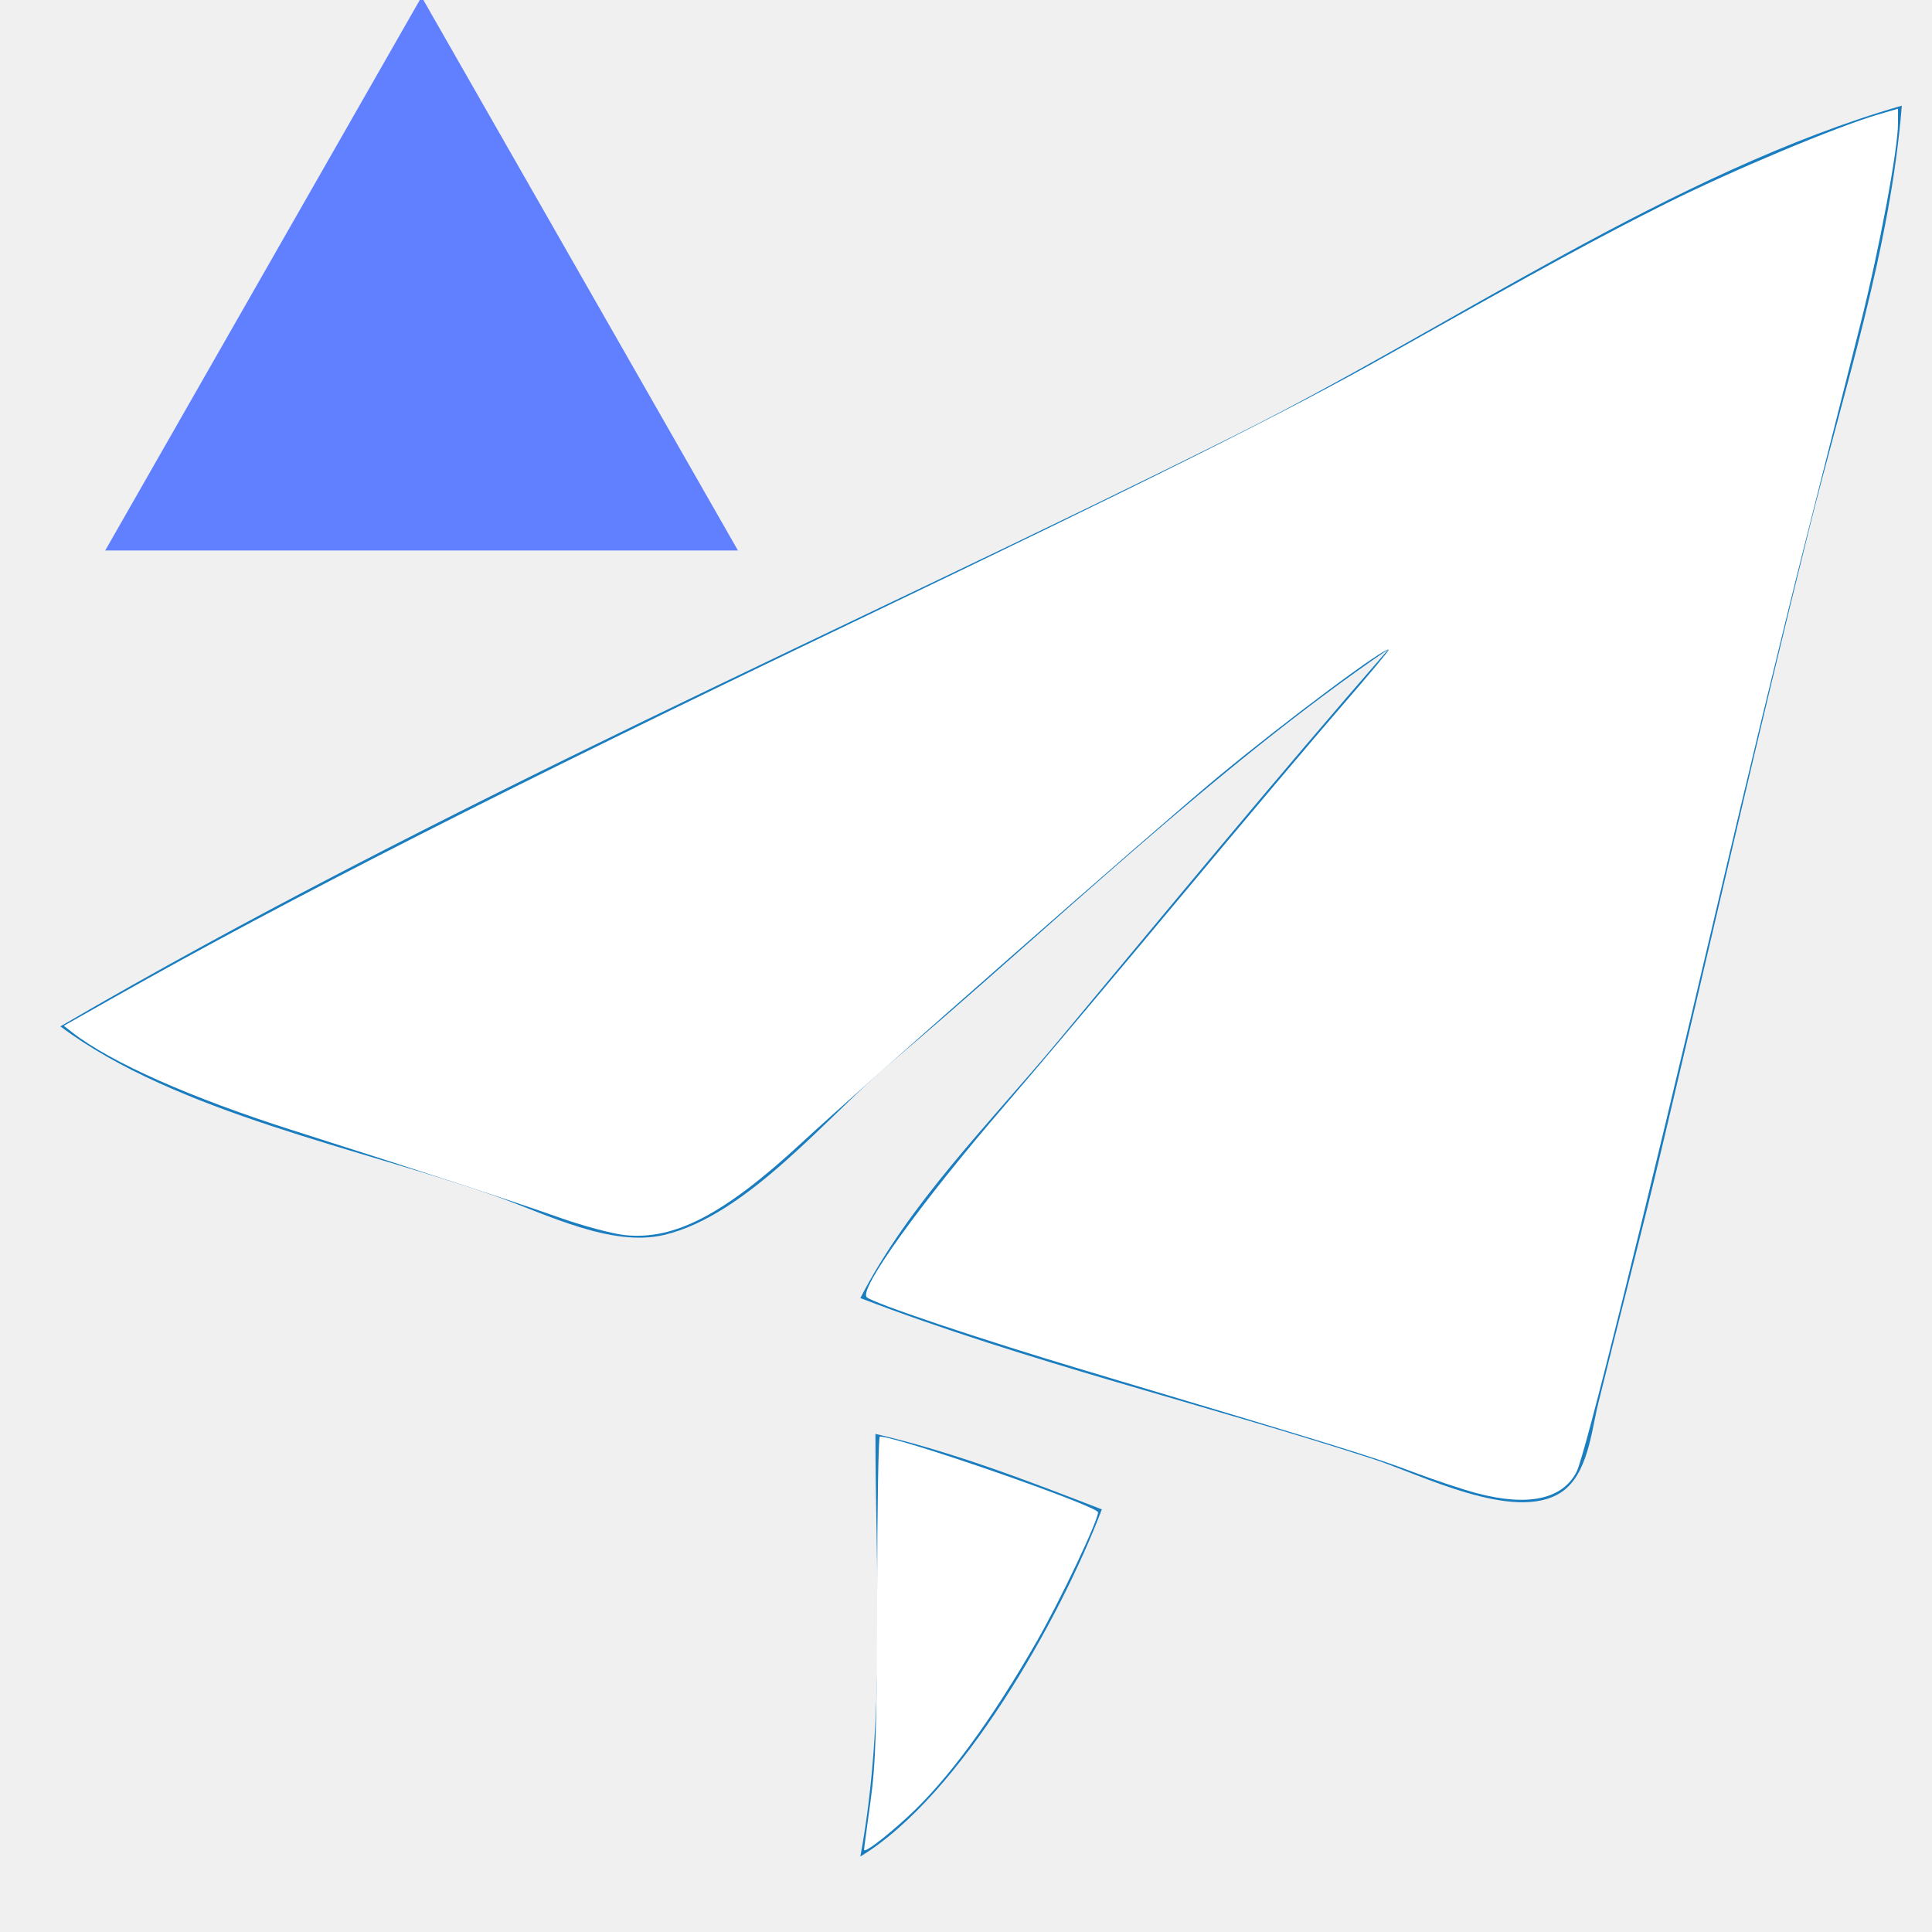
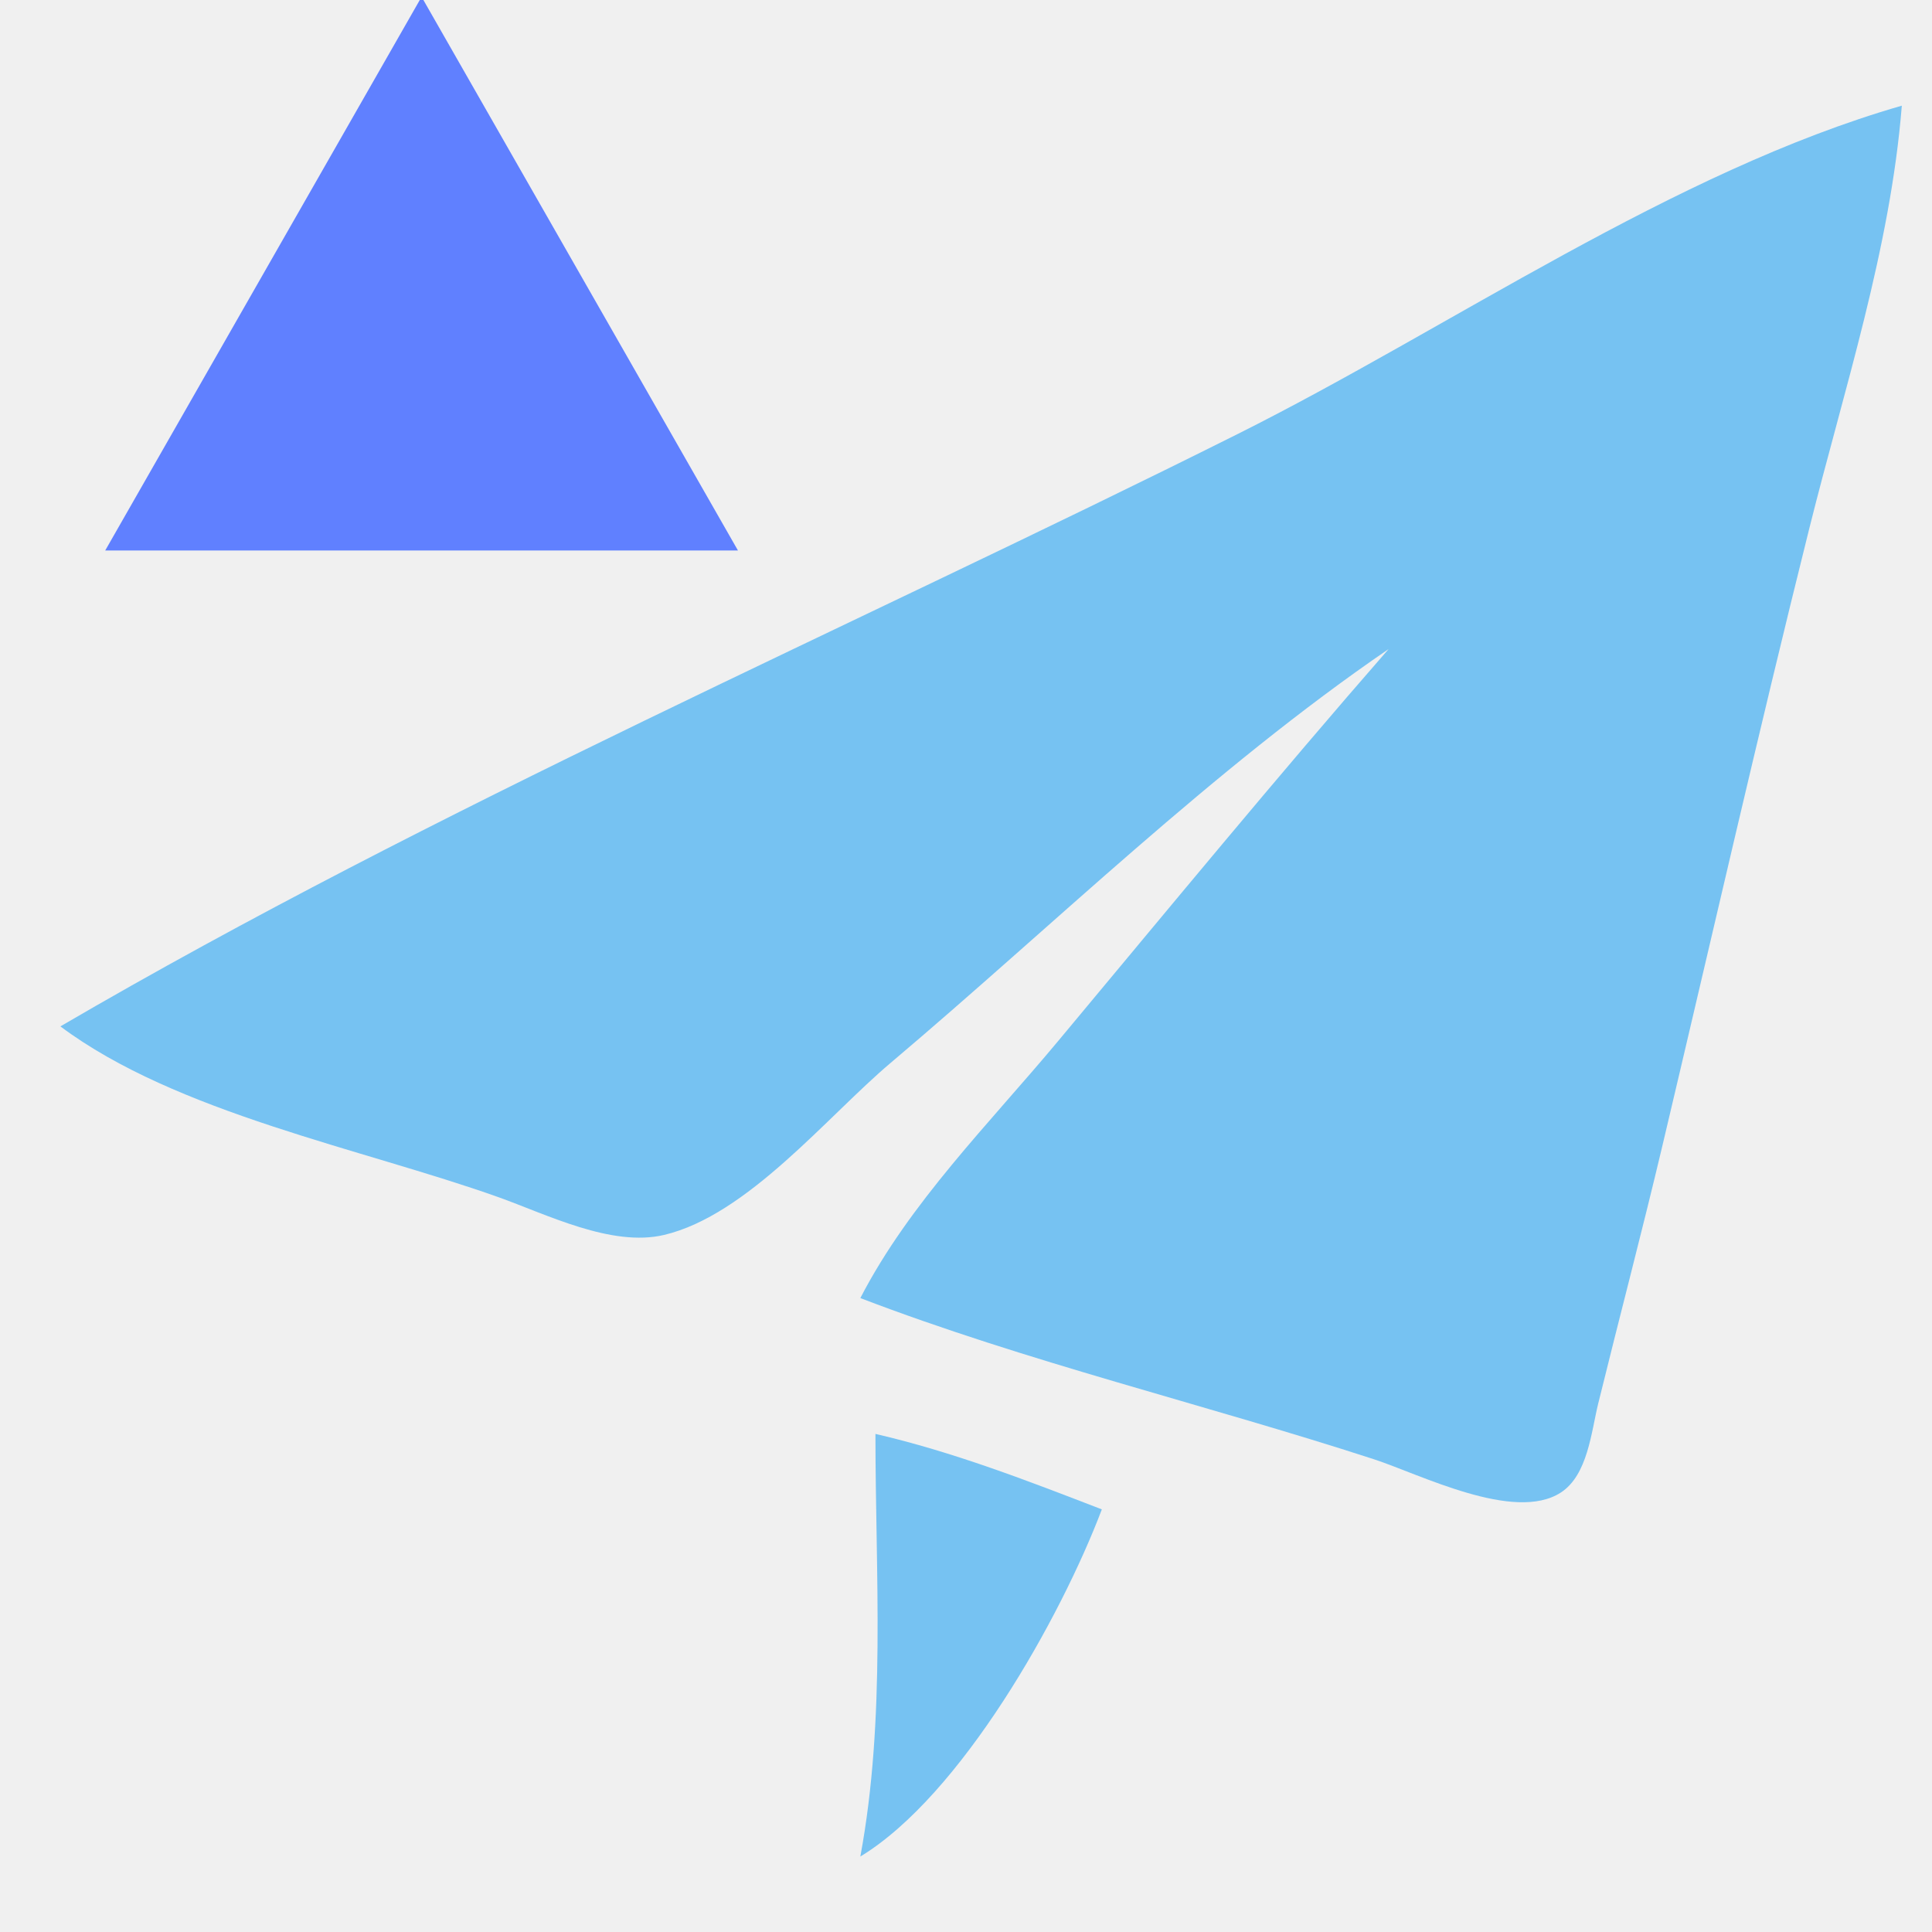
<svg xmlns="http://www.w3.org/2000/svg" width="128" height="128">
-   <g>
-     <rect x="-1" y="-1" width="215.337" height="215.337" id="canvas_background" fill="none" />
+   <g class="layer">
+     <rect fill="none" height="130" id="canvas_background" width="130" x="-1" y="-1" />
  </g>
-   <g>
-     <path d="m4,68c7.678,5.744 19.959,8.09 29,11.308c3.225,1.148 7.512,3.333 11,2.509c5.526,-1.307 10.789,-7.834 15,-11.392c10.81,-9.134 21.323,-19.44 33,-27.424c-7.45,8.534 -14.661,17.3 -21.92,26c-4.526,5.425 -9.832,10.704 -13.08,17c11.072,4.239 22.726,7.009 34,10.67c3.063,0.995 9.324,4.219 12.411,2.212c1.782,-1.158 2.014,-4.014 2.472,-5.883c1.393,-5.67 2.886,-11.318 4.233,-16.999c3.239,-13.665 6.356,-27.375 9.757,-41c2.294,-9.187 5.374,-18.533 6.127,-28c-15.141,4.362 -29.887,14.696 -44,21.753c-25.886,12.943 -53.01,24.661 -78,39.247z" id="path4" fill="#197dbf" />
-     <path d="m58,95c0,9.296 0.702,18.831 -1,28c6.666,-4.044 13.265,-15.784 16,-23c-4.937,-1.904 -9.836,-3.805 -15,-5z" id="path8" fill="#197dbf" />
-     <path d="m97.873,98.938c-0.963,-0.254 -2.931,-0.91 -4.375,-1.459c-2.5,-0.95 -4.812,-1.665 -21.625,-6.686c-6.949,-2.075 -14.027,-4.452 -14.451,-4.853c-0.545,-0.515 3.571,-6.23 9.15,-12.706c2.1,-2.438 7.293,-8.594 11.54,-13.682c4.247,-5.088 9.109,-10.846 10.804,-12.796c1.695,-1.95 3.082,-3.615 3.082,-3.7c0,-0.385 -6.796,4.677 -11.332,8.439c-3.81,3.161 -23.516,20.481 -27.541,24.206c-5.127,4.745 -8.427,6.473 -11.71,6.13c-0.84,-0.088 -2.824,-0.62 -4.41,-1.183c-2.909,-1.032 -8.978,-3.018 -17.549,-5.742c-6.79,-2.158 -12.111,-4.517 -14.656,-6.498l-0.573,-0.446l3.338,-1.884c11.649,-6.575 25.834,-13.776 49.058,-24.905c19.781,-9.479 28.784,-13.977 35.25,-17.614c10.639,-5.983 14.148,-7.893 18.533,-10.088c4.305,-2.155 11.274,-5.078 14.03,-5.885l1.312,-0.384l0,0.962c0,1.73 -1.243,8.375 -2.489,13.306c-0.671,2.656 -2.345,9.274 -3.72,14.705c-1.375,5.431 -3.977,16.175 -5.783,23.875c-4.822,20.559 -8.747,36.367 -9.301,37.456c-0.928,1.824 -3.207,2.319 -6.582,1.43z" id="path15776" stroke-width="0.25" fill="#ffffff" />
-     <path d="m57.248,122.548c0,-0.089 0.192,-1.531 0.426,-3.205c0.345,-2.464 0.429,-5.052 0.438,-13.605c0.006,-5.809 0.086,-10.562 0.179,-10.562c1.2,-0.001 14.457,4.603 14.457,5.02c0,0.562 -2.486,5.801 -4.036,8.508c-3.031,5.29 -5.968,9.283 -8.596,11.685c-1.537,1.405 -2.868,2.406 -2.868,2.159z" id="path15778" stroke-width="0.25" fill="#ffffff" />
-     <path id="svg_1" d="m6.97,36.472l20.961,-36.681l20.961,36.681l-41.921,0z" stroke-opacity="null" stroke-width="null" fill="#6080FF" stroke="null" />
+   <g class="layer">
+     <path d="m4,68c7.678,5.744 19.959,8.09 29,11.308c3.225,1.148 7.512,3.333 11,2.509c5.526,-1.307 10.789,-7.834 15,-11.392c10.81,-9.134 21.323,-19.44 33,-27.424c-7.45,8.534 -14.661,17.3 -21.92,26c-4.526,5.425 -9.832,10.704 -13.08,17c11.072,4.239 22.726,7.009 34,10.67c3.063,0.995 9.324,4.219 12.411,2.212c1.782,-1.158 2.014,-4.014 2.472,-5.883c1.393,-5.67 2.886,-11.318 4.233,-16.999c3.239,-13.665 6.356,-27.375 9.757,-41c2.294,-9.187 5.374,-18.533 6.127,-28c-15.141,4.362 -29.887,14.696 -44,21.753c-25.886,12.943 -53.01,24.661 -78,39.247z" fill="#76c2f2" id="path4" />
+     <path d="m58,95c0,9.296 0.702,18.831 -1,28c6.666,-4.044 13.265,-15.784 16,-23c-4.937,-1.904 -9.836,-3.805 -15,-5z" fill="#76c2f2" id="path8" />
+     <rect fill="#000000" fill-opacity="0" height="16.108" id="rect15661" width="17.258" x="9.78" y="7.576" />
+     <path d="m6.97,36.472l20.961,-36.681l20.961,36.681l-41.921,0z" fill="#6080FF" id="svg_1" stroke="null" stroke-opacity="null" stroke-width="null" />
  </g>
</svg>
